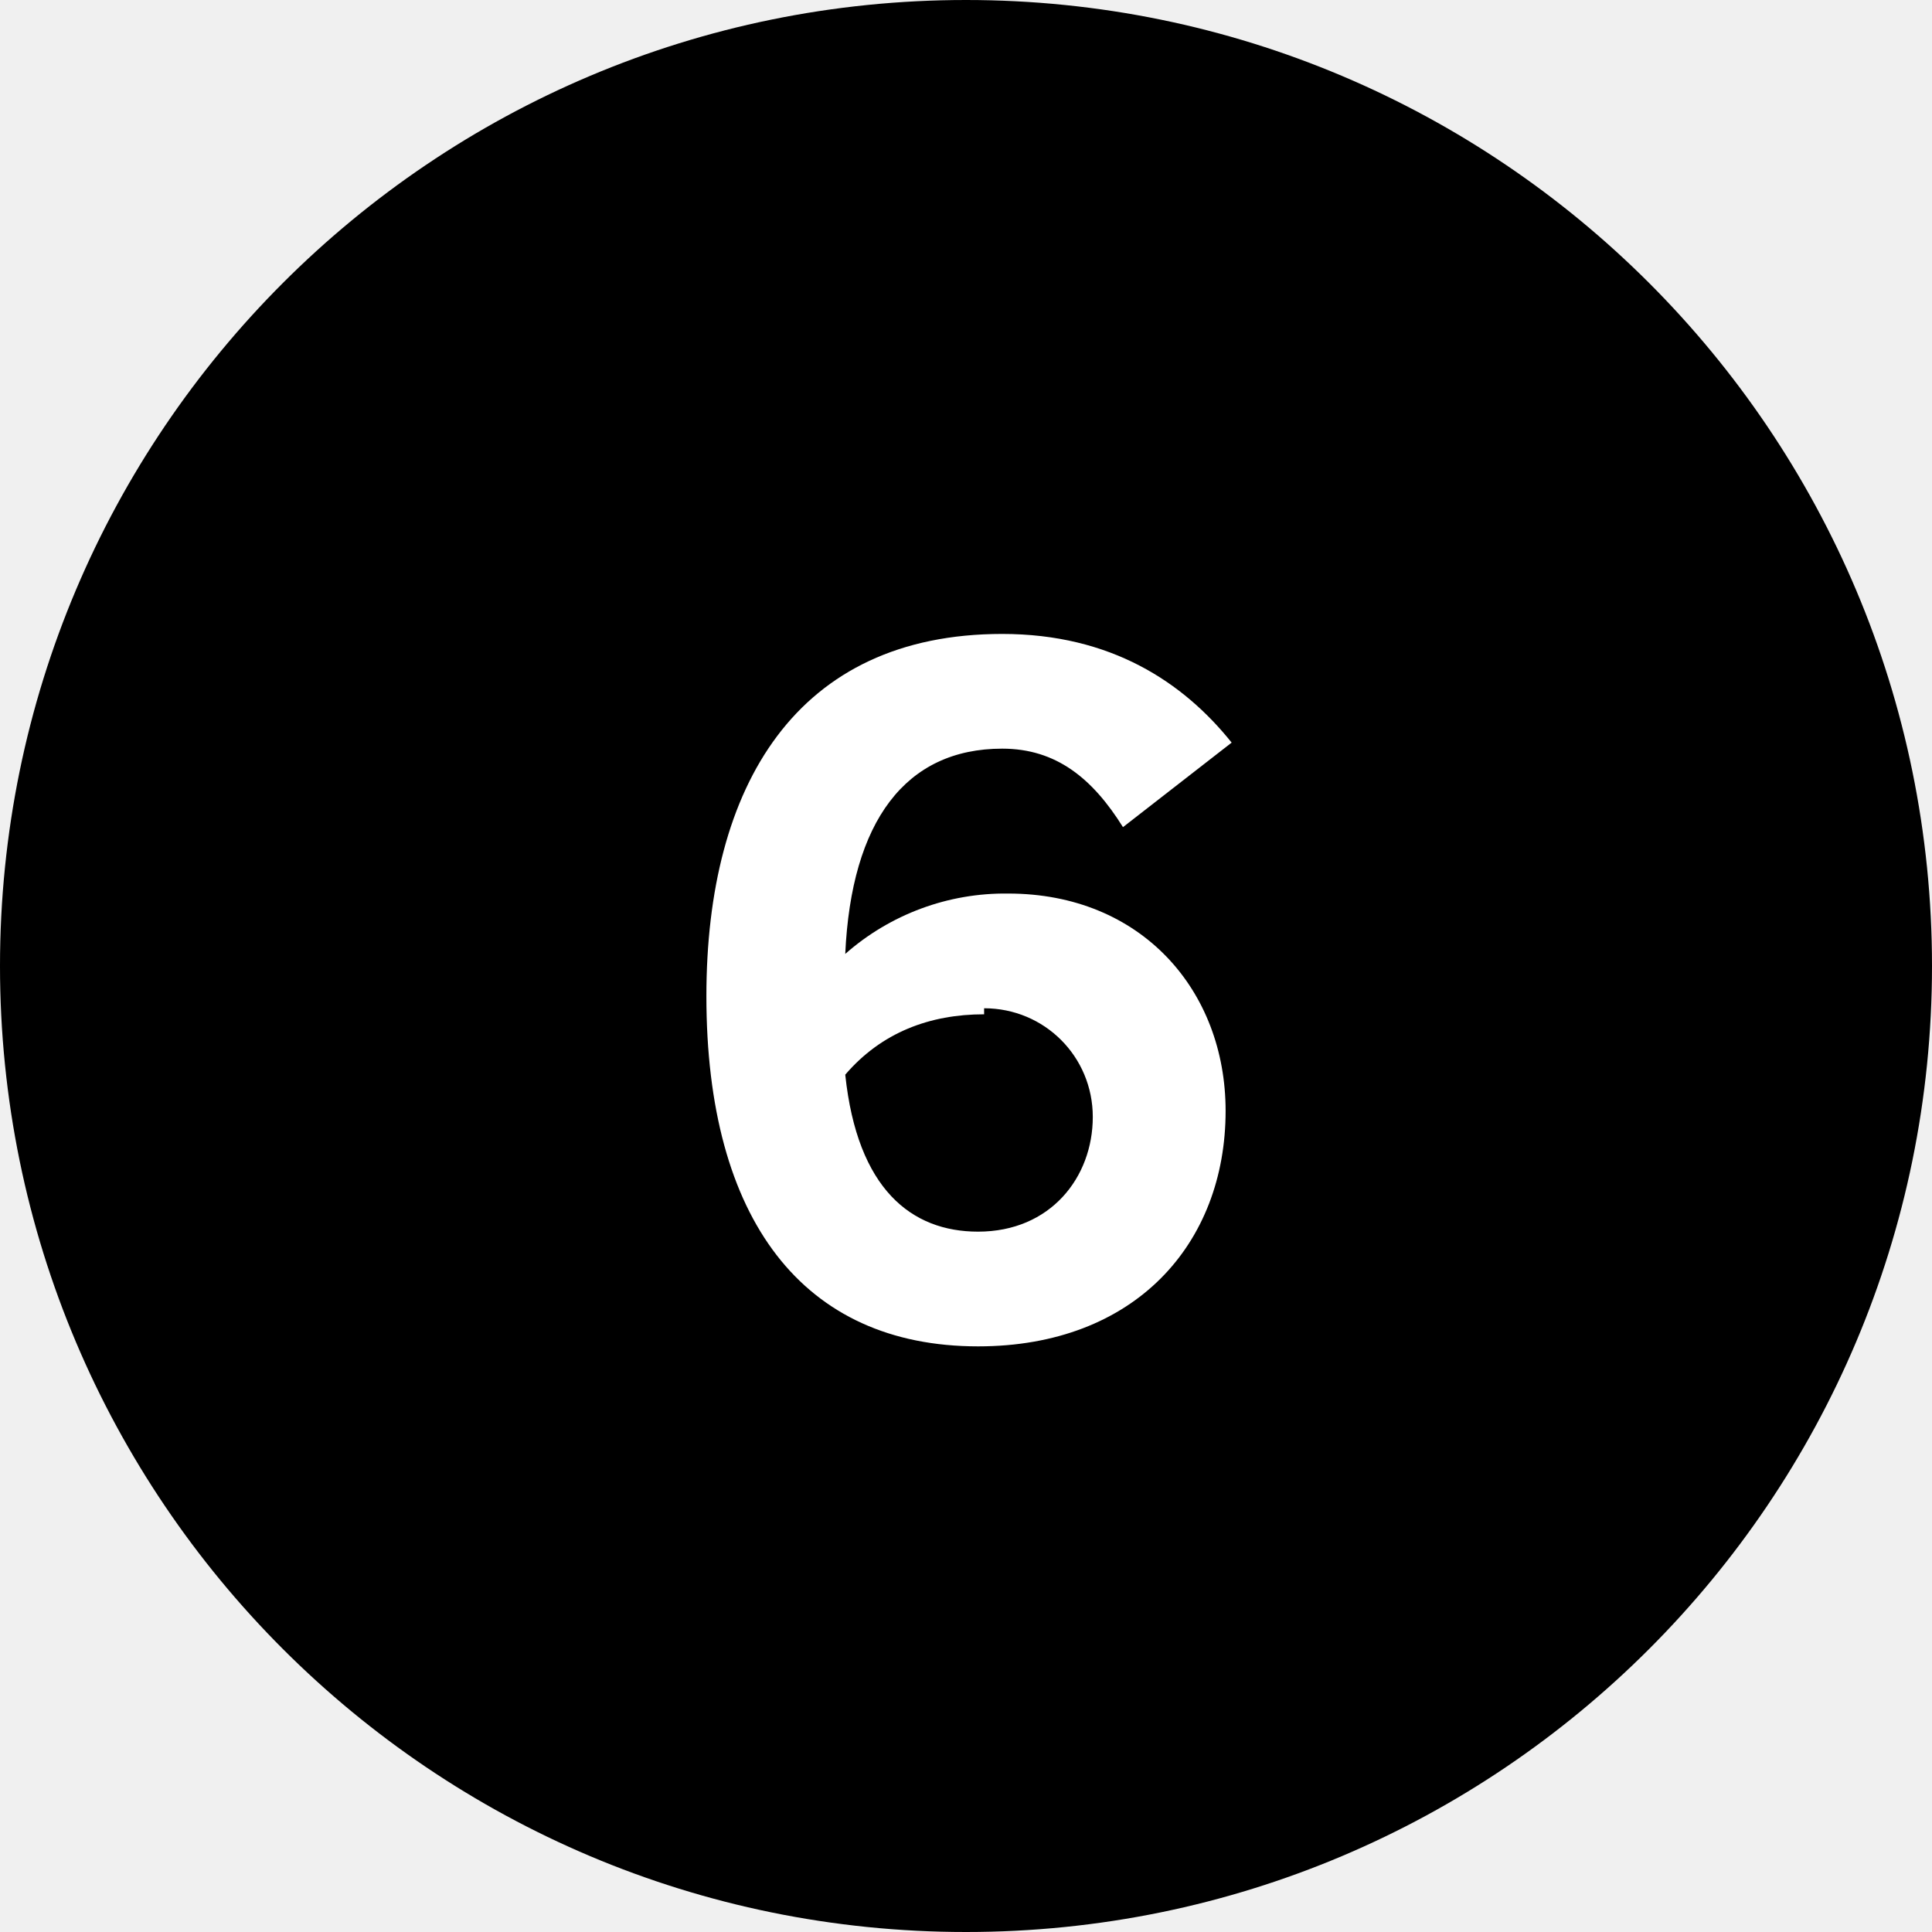
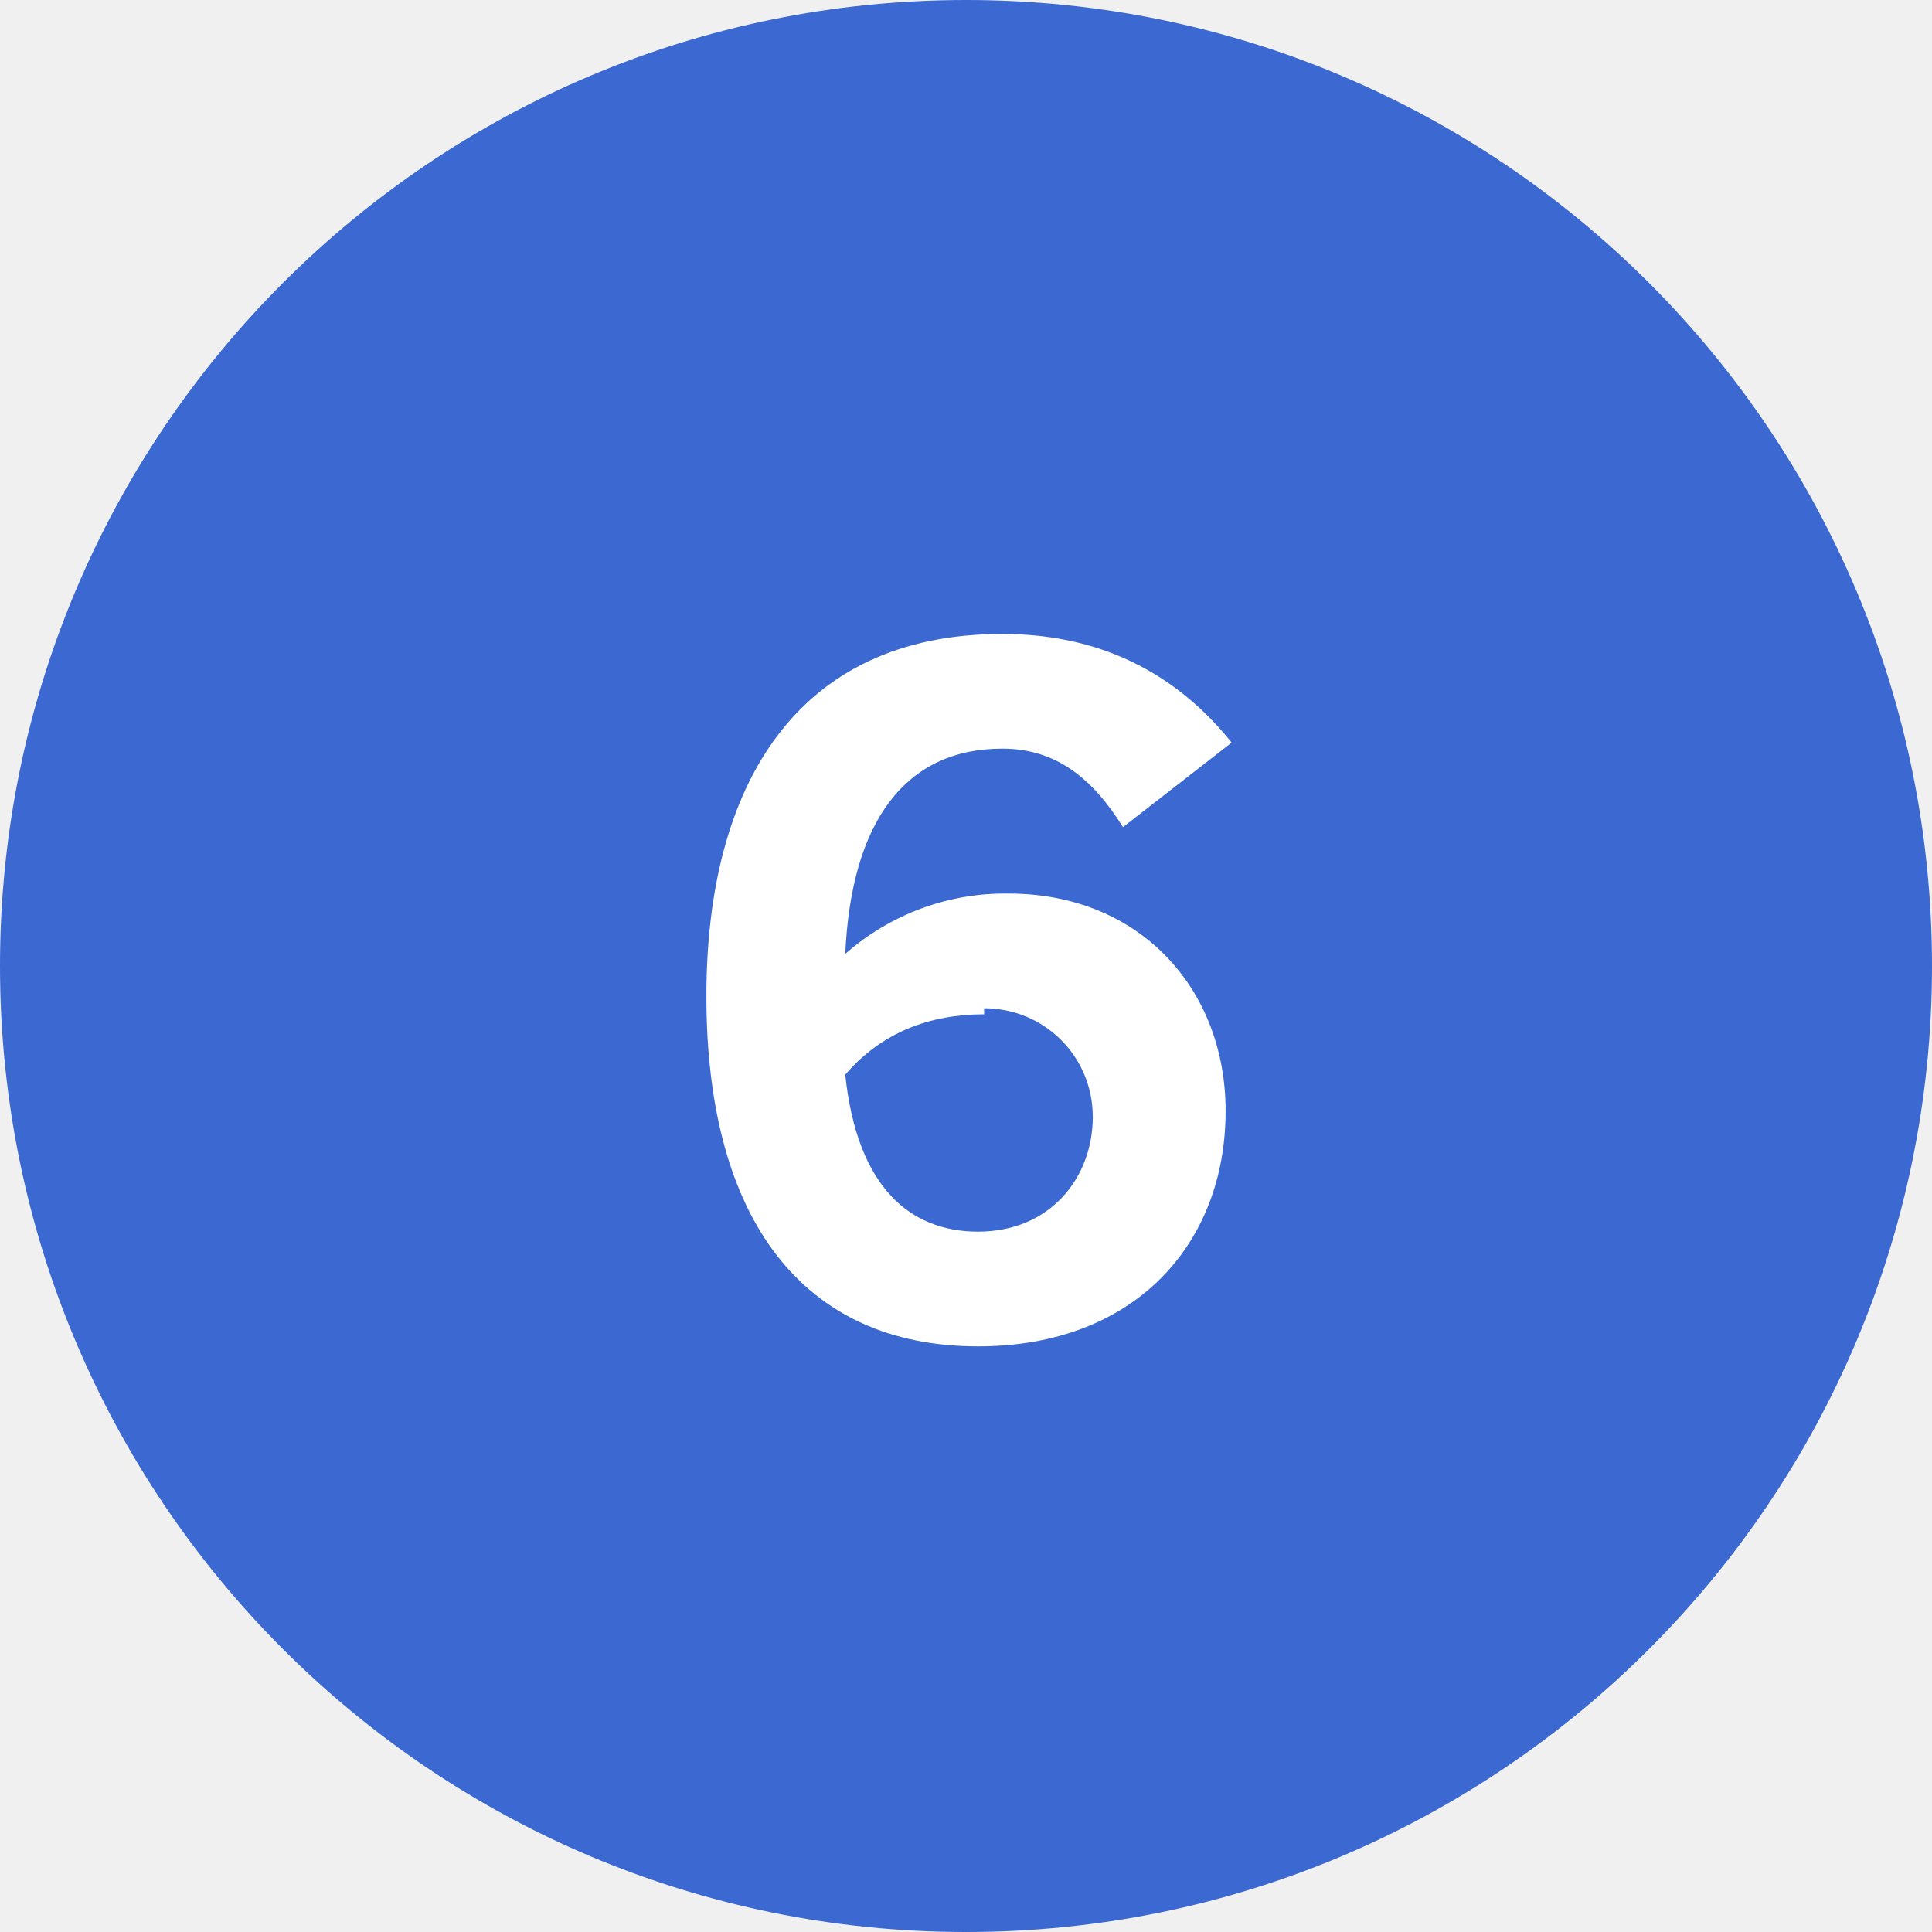
<svg xmlns="http://www.w3.org/2000/svg" viewBox="0 0 32 32">
-   <circle cx="16" cy="16" r="16" fill="inherit" />
+   <circle cx="16" cy="16" r="16" fill="#3B69D1" />
  <path d="M16.6 10.5c-3.4 0-4.9 2.5-4.9 6 0 3.7 1.6 5.8 4.5 5.8 2.6 0 4.1-1.7 4.1-3.9 0-2-1.4-3.6-3.6-3.6a4 4 0 0 0-2.7 1c.1-2.2 1-3.4 2.6-3.4.9 0 1.5.5 2 1.3l1.8-1.4c-.8-1-2-1.8-3.8-1.8Zm-.3 6.2c1 0 1.8.8 1.8 1.8s-.7 1.9-1.9 1.9c-1.1 0-2-.7-2.2-2.6.6-.7 1.4-1 2.3-1Z" fill="#fff" />
</svg>
